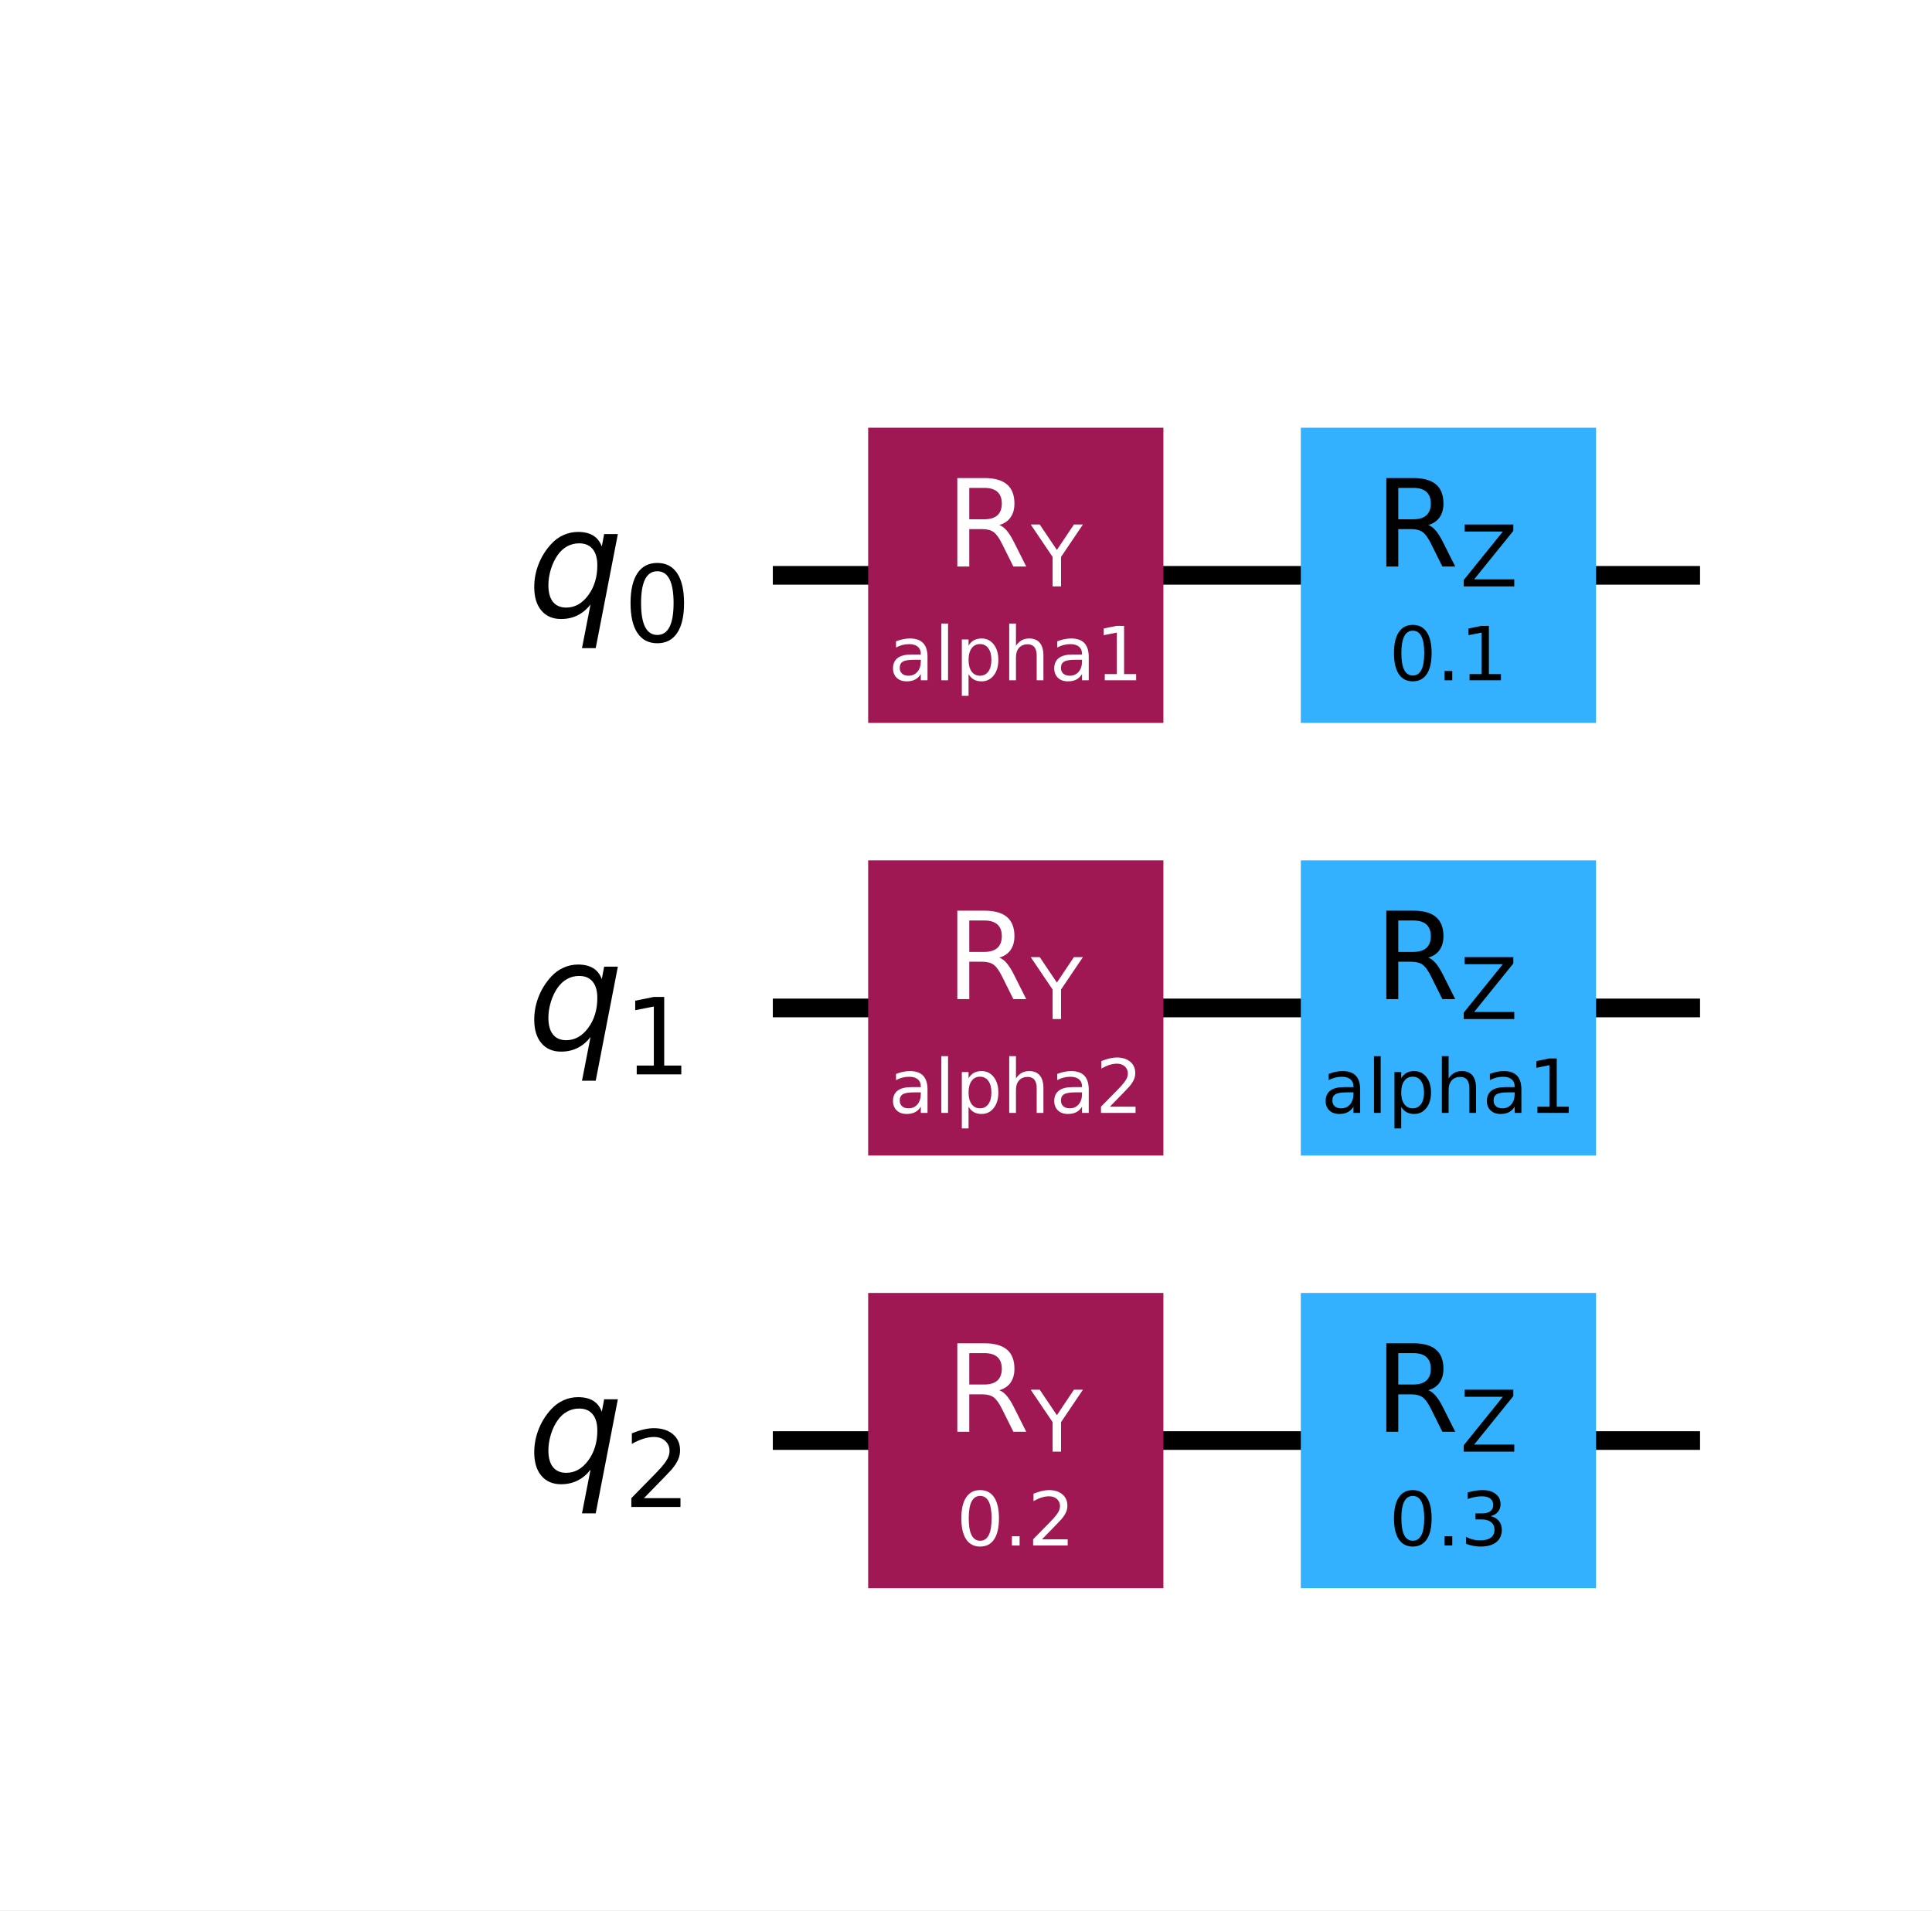
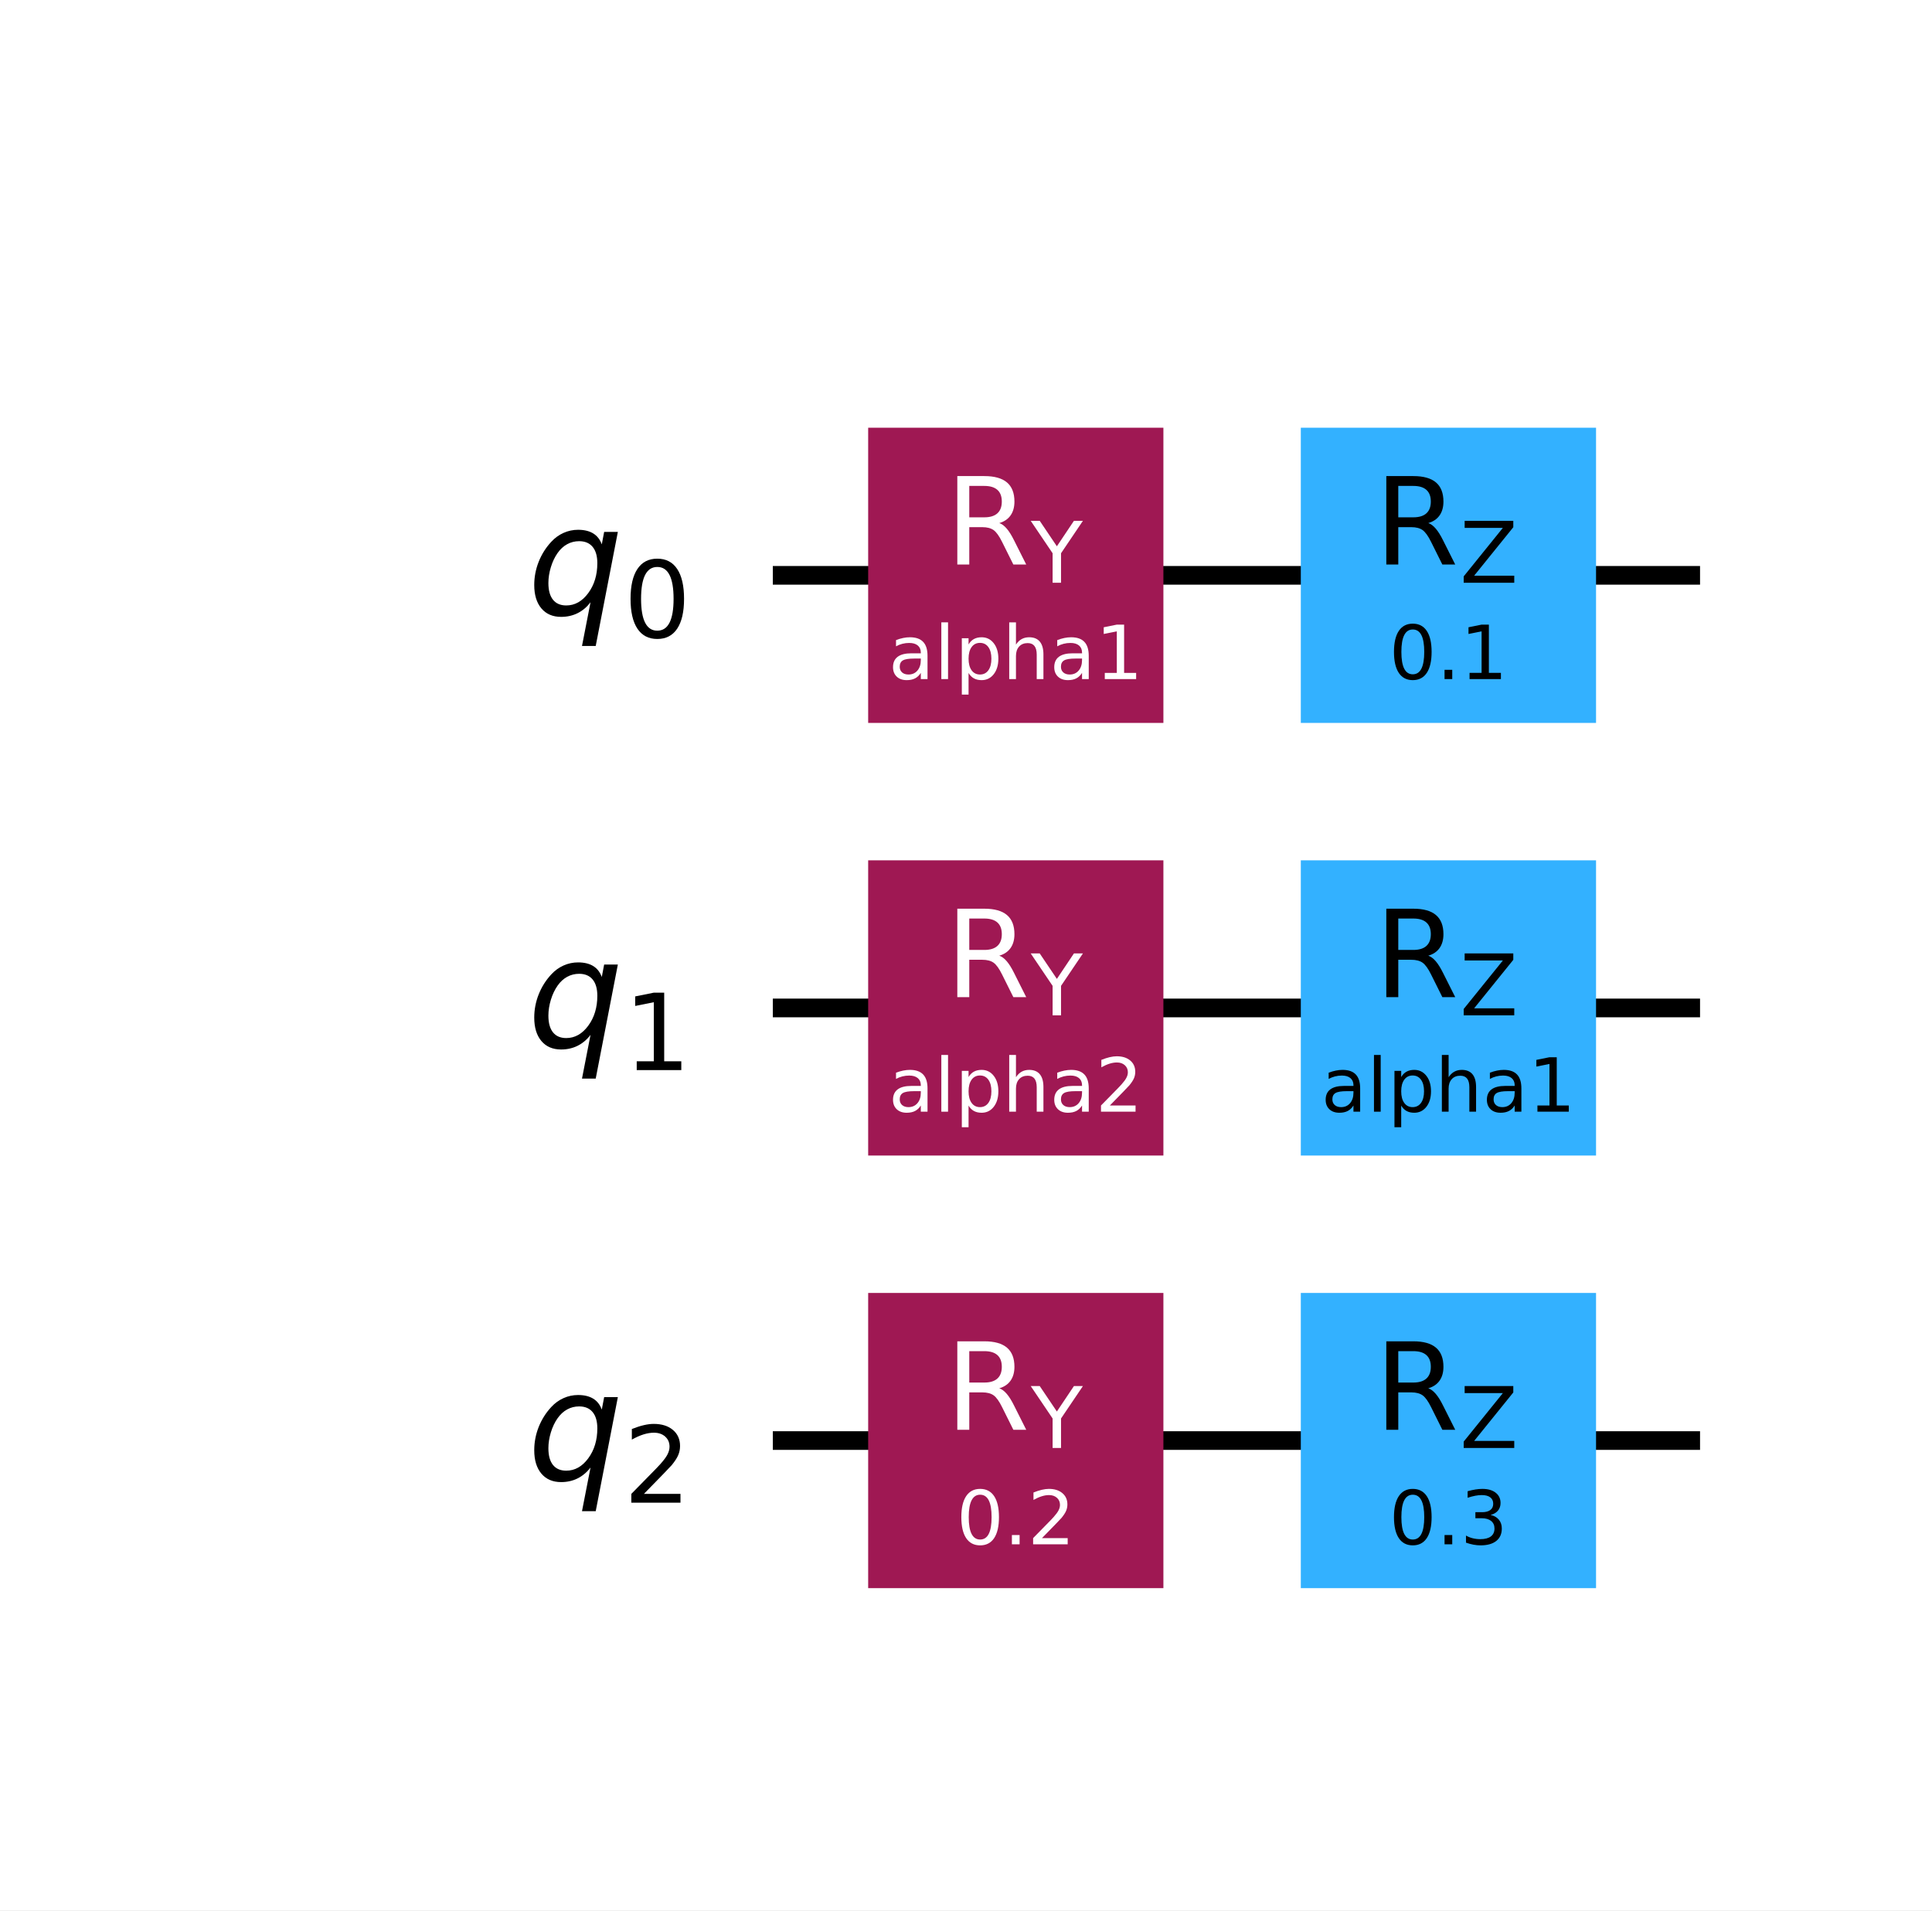
<svg xmlns="http://www.w3.org/2000/svg" xmlns:xlink="http://www.w3.org/1999/xlink" width="206.997pt" height="204.68pt" viewBox="0 0 206.997 204.68" version="1.1">
  <defs>
    <style type="text/css">*{stroke-linejoin: round; stroke-linecap: butt}</style>
  </defs>
  <g id="figure_1">
    <g id="patch_1">
      <path d="M 0 204.68  L 206.997 204.68  L 206.997 0  L 0 0  z " style="fill: #ffffff" />
    </g>
    <g id="axes_1">
      <g id="line2d_1">
-         <path d="M 83.801 61.645  L 181.145 61.645  " clip-path="url(#p32375d333d)" style="fill: none; stroke: #000000; stroke-width: 2; stroke-linecap: square" />
+         <path d="M 83.801 61.645  L 181.145 61.645  " clip-path="url(#p68c66ec54a)" style="fill: none; stroke: #000000; stroke-width: 2; stroke-linecap: square" />
      </g>
      <g id="line2d_2">
-         <path d="M 83.801 107.999  L 181.145 107.999  " clip-path="url(#p32375d333d)" style="fill: none; stroke: #000000; stroke-width: 2; stroke-linecap: square" />
+         <path d="M 83.801 107.999  L 181.145 107.999  " clip-path="url(#p68c66ec54a)" style="fill: none; stroke: #000000; stroke-width: 2; stroke-linecap: square" />
      </g>
      <g id="line2d_3">
-         <path d="M 83.801 154.353  L 181.145 154.353  " clip-path="url(#p32375d333d)" style="fill: none; stroke: #000000; stroke-width: 2; stroke-linecap: square" />
+         <path d="M 83.801 154.353  L 181.145 154.353  " clip-path="url(#p68c66ec54a)" style="fill: none; stroke: #000000; stroke-width: 2; stroke-linecap: square" />
      </g>
      <g id="patch_2">
-         <path d="M 79.166 38.468  L -1079.684 38.468  L -1079.684 223.884  L 79.166 223.884  z " clip-path="url(#p32375d333d)" style="fill: #ffffff; stroke: #ffffff; stroke-width: 1.5; stroke-linejoin: miter" />
+         <path d="M 79.166 38.468  L -1079.684 38.468  L -1079.684 223.884  L 79.166 223.884  z " clip-path="url(#p68c66ec54a)" style="fill: #ffffff; stroke: #ffffff; stroke-width: 1.5; stroke-linejoin: miter" />
      </g>
      <g id="patch_3">
-         <path d="M 93.767 76.71  L 123.898 76.71  L 123.898 46.58  L 93.767 46.58  z " clip-path="url(#p32375d333d)" style="fill: #9f1853; stroke: #9f1853; stroke-width: 1.5; stroke-linejoin: miter" />
+         <path d="M 93.767 76.71  L 123.898 76.71  L 123.898 46.58  L 93.767 46.58  z " clip-path="url(#p68c66ec54a)" style="fill: #9f1853; stroke: #9f1853; stroke-width: 1.5; stroke-linejoin: miter" />
      </g>
      <g id="patch_4">
-         <path d="M 93.767 123.064  L 123.898 123.064  L 123.898 92.934  L 93.767 92.934  z " clip-path="url(#p32375d333d)" style="fill: #9f1853; stroke: #9f1853; stroke-width: 1.5; stroke-linejoin: miter" />
+         <path d="M 93.767 123.064  L 123.898 123.064  L 123.898 92.934  L 93.767 92.934  z " clip-path="url(#p68c66ec54a)" style="fill: #9f1853; stroke: #9f1853; stroke-width: 1.5; stroke-linejoin: miter" />
      </g>
      <g id="patch_5">
-         <path d="M 93.767 169.418  L 123.898 169.418  L 123.898 139.288  L 93.767 139.288  z " clip-path="url(#p32375d333d)" style="fill: #9f1853; stroke: #9f1853; stroke-width: 1.5; stroke-linejoin: miter" />
+         <path d="M 93.767 169.418  L 123.898 169.418  L 123.898 139.288  L 93.767 139.288  z " clip-path="url(#p68c66ec54a)" style="fill: #9f1853; stroke: #9f1853; stroke-width: 1.5; stroke-linejoin: miter" />
      </g>
      <g id="patch_6">
-         <path d="M 140.121 76.71  L 170.252 76.71  L 170.252 46.58  L 140.121 46.58  z " clip-path="url(#p32375d333d)" style="fill: #33b1ff; stroke: #33b1ff; stroke-width: 1.5; stroke-linejoin: miter" />
+         <path d="M 140.121 76.71  L 170.252 76.71  L 170.252 46.58  L 140.121 46.58  z " clip-path="url(#p68c66ec54a)" style="fill: #33b1ff; stroke: #33b1ff; stroke-width: 1.5; stroke-linejoin: miter" />
      </g>
      <g id="patch_7">
-         <path d="M 140.121 123.064  L 170.252 123.064  L 170.252 92.934  L 140.121 92.934  z " clip-path="url(#p32375d333d)" style="fill: #33b1ff; stroke: #33b1ff; stroke-width: 1.5; stroke-linejoin: miter" />
+         <path d="M 140.121 123.064  L 170.252 123.064  L 170.252 92.934  L 140.121 92.934  z " clip-path="url(#p68c66ec54a)" style="fill: #33b1ff; stroke: #33b1ff; stroke-width: 1.5; stroke-linejoin: miter" />
      </g>
      <g id="patch_8">
-         <path d="M 140.121 169.418  L 170.252 169.418  L 170.252 139.288  L 140.121 139.288  z " clip-path="url(#p32375d333d)" style="fill: #33b1ff; stroke: #33b1ff; stroke-width: 1.5; stroke-linejoin: miter" />
+         <path d="M 140.121 169.418  L 170.252 169.418  L 170.252 139.288  L 140.121 139.288  z " clip-path="url(#p68c66ec54a)" style="fill: #33b1ff; stroke: #33b1ff; stroke-width: 1.5; stroke-linejoin: miter" />
      </g>
      <g id="text_1">
-         <g clip-path="url(#p32375d333d)">
-           <g transform="translate(56.49307 66.09578) scale(0.1625 -0.1625)">
-             <defs>
-               <path id="DejaVuSans-Oblique-71" d="M 2669 525  Q 2438 222 2123 65  Q 1809 -91 1428 -91  Q 897 -91 595 267  Q 294 625 294 1253  Q 294 1759 480 2231  Q 666 2703 1013 3078  Q 1238 3322 1530 3453  Q 1822 3584 2144 3584  Q 2531 3584 2781 3431  Q 3031 3278 3144 2969  L 3244 3494  L 3822 3494  L 2888 -1319  L 2309 -1319  L 2669 525  z M 891 1338  Q 891 875 1084 633  Q 1278 391 1644 391  Q 2188 391 2572 911  Q 2956 1431 2956 2175  Q 2956 2625 2757 2864  Q 2559 3103 2188 3103  Q 1916 3103 1684 2976  Q 1453 2850 1281 2606  Q 1100 2350 995 2006  Q 891 1663 891 1338  z " transform="scale(0.015625)" />
-               <path id="DejaVuSans-30" d="M 2034 4250  Q 1547 4250 1301 3770  Q 1056 3291 1056 2328  Q 1056 1369 1301 889  Q 1547 409 2034 409  Q 2525 409 2770 889  Q 3016 1369 3016 2328  Q 3016 3291 2770 3770  Q 2525 4250 2034 4250  z M 2034 4750  Q 2819 4750 3233 4129  Q 3647 3509 3647 2328  Q 3647 1150 3233 529  Q 2819 -91 2034 -91  Q 1250 -91 836 529  Q 422 1150 422 2328  Q 422 3509 836 4129  Q 1250 4750 2034 4750  z " transform="scale(0.015625)" />
-             </defs>
-             <use xlink:href="#DejaVuSans-Oblique-71" />
-             <use xlink:href="#DejaVuSans-30" transform="translate(63.47656 -16.40625) scale(0.7)" />
+         <g clip-path="url(#p68c66ec54a)">
+           <g transform="translate(56.49307 65.86599) scale(0.1625 -0.1625)">
+             <defs>
+               <path id="DejaVuSans-Oblique-54" d="M 2669 525  Q 2438 222 2123 65  Q 1809 -91 1428 -91  Q 897 -91 595 267  Q 294 625 294 1253  Q 294 1759 480 2231  Q 666 2703 1013 3078  Q 1238 3322 1530 3453  Q 1822 3584 2144 3584  Q 2531 3584 2781 3431  Q 3031 3278 3144 2969  L 3244 3494  L 3822 3494  L 2888 -1319  L 2309 -1319  L 2669 525  z M 891 1338  Q 891 875 1084 633  Q 1278 391 1644 391  Q 2188 391 2572 911  Q 2956 1431 2956 2175  Q 2956 2625 2757 2864  Q 2559 3103 2188 3103  Q 1916 3103 1684 2976  Q 1453 2850 1281 2606  Q 1100 2350 995 2006  Q 891 1663 891 1338  z " transform="scale(0.015625)" />
+               <path id="DejaVuSans-13" d="M 2034 4250  Q 1547 4250 1301 3770  Q 1056 3291 1056 2328  Q 1056 1369 1301 889  Q 1547 409 2034 409  Q 2525 409 2770 889  Q 3016 1369 3016 2328  Q 3016 3291 2770 3770  Q 2525 4250 2034 4250  z M 2034 4750  Q 2819 4750 3233 4129  Q 3647 3509 3647 2328  Q 3647 1150 3233 529  Q 2819 -91 2034 -91  Q 1250 -91 836 529  Q 422 1150 422 2328  Q 422 3509 836 4129  Q 1250 4750 2034 4750  z " transform="scale(0.015625)" />
+             </defs>
+             <use xlink:href="#DejaVuSans-Oblique-54" />
+             <use xlink:href="#DejaVuSans-13" transform="translate(63.47656 -14.99995) scale(0.7)" />
          </g>
        </g>
      </g>
      <g id="text_2">
-         <g clip-path="url(#p32375d333d)">
-           <g transform="translate(56.49307 112.4498) scale(0.1625 -0.1625)">
-             <defs>
-               <path id="DejaVuSans-31" d="M 794 531  L 1825 531  L 1825 4091  L 703 3866  L 703 4441  L 1819 4666  L 2450 4666  L 2450 531  L 3481 531  L 3481 0  L 794 0  L 794 531  z " transform="scale(0.015625)" />
-             </defs>
-             <use xlink:href="#DejaVuSans-Oblique-71" />
-             <use xlink:href="#DejaVuSans-31" transform="translate(63.47656 -16.40625) scale(0.7)" />
+         <g clip-path="url(#p68c66ec54a)">
+           <g transform="translate(56.49307 112.22) scale(0.1625 -0.1625)">
+             <defs>
+               <path id="DejaVuSans-14" d="M 794 531  L 1825 531  L 1825 4091  L 703 3866  L 703 4441  L 1819 4666  L 2450 4666  L 2450 531  L 3481 531  L 3481 0  L 794 0  L 794 531  z " transform="scale(0.015625)" />
+             </defs>
+             <use xlink:href="#DejaVuSans-Oblique-54" />
+             <use xlink:href="#DejaVuSans-14" transform="translate(63.47656 -14.99995) scale(0.7)" />
          </g>
        </g>
      </g>
      <g id="text_3">
-         <g clip-path="url(#p32375d333d)">
-           <g transform="translate(56.49307 158.8038) scale(0.1625 -0.1625)">
-             <defs>
-               <path id="DejaVuSans-32" d="M 1228 531  L 3431 531  L 3431 0  L 469 0  L 469 531  Q 828 903 1448 1529  Q 2069 2156 2228 2338  Q 2531 2678 2651 2914  Q 2772 3150 2772 3378  Q 2772 3750 2511 3984  Q 2250 4219 1831 4219  Q 1534 4219 1204 4116  Q 875 4013 500 3803  L 500 4441  Q 881 4594 1212 4672  Q 1544 4750 1819 4750  Q 2544 4750 2975 4387  Q 3406 4025 3406 3419  Q 3406 3131 3298 2873  Q 3191 2616 2906 2266  Q 2828 2175 2409 1742  Q 1991 1309 1228 531  z " transform="scale(0.015625)" />
-             </defs>
-             <use xlink:href="#DejaVuSans-Oblique-71" />
-             <use xlink:href="#DejaVuSans-32" transform="translate(63.47656 -16.40625) scale(0.7)" />
+         <g clip-path="url(#p68c66ec54a)">
+           <g transform="translate(56.49307 158.574) scale(0.1625 -0.1625)">
+             <defs>
+               <path id="DejaVuSans-15" d="M 1228 531  L 3431 531  L 3431 0  L 469 0  L 469 531  Q 828 903 1448 1529  Q 2069 2156 2228 2338  Q 2531 2678 2651 2914  Q 2772 3150 2772 3378  Q 2772 3750 2511 3984  Q 2250 4219 1831 4219  Q 1534 4219 1204 4116  Q 875 4013 500 3803  L 500 4441  Q 881 4594 1212 4672  Q 1544 4750 1819 4750  Q 2544 4750 2975 4387  Q 3406 4025 3406 3419  Q 3406 3131 3298 2873  Q 3191 2616 2906 2266  Q 2828 2175 2409 1742  Q 1991 1309 1228 531  z " transform="scale(0.015625)" />
+             </defs>
+             <use xlink:href="#DejaVuSans-Oblique-54" />
+             <use xlink:href="#DejaVuSans-15" transform="translate(63.47656 -14.99995) scale(0.7)" />
          </g>
        </g>
      </g>
      <g id="text_4">
-         <g clip-path="url(#p32375d333d)">
-           <g style="fill: #ffffff" transform="translate(95.1994 72.89133) scale(0.08 -0.08)">
-             <defs>
-               <path id="DejaVuSans-61" d="M 2194 1759  Q 1497 1759 1228 1600  Q 959 1441 959 1056  Q 959 750 1161 570  Q 1363 391 1709 391  Q 2188 391 2477 730  Q 2766 1069 2766 1631  L 2766 1759  L 2194 1759  z M 3341 1997  L 3341 0  L 2766 0  L 2766 531  Q 2569 213 2275 61  Q 1981 -91 1556 -91  Q 1019 -91 701 211  Q 384 513 384 1019  Q 384 1609 779 1909  Q 1175 2209 1959 2209  L 2766 2209  L 2766 2266  Q 2766 2663 2505 2880  Q 2244 3097 1772 3097  Q 1472 3097 1187 3025  Q 903 2953 641 2809  L 641 3341  Q 956 3463 1253 3523  Q 1550 3584 1831 3584  Q 2591 3584 2966 3190  Q 3341 2797 3341 1997  z " transform="scale(0.015625)" />
-               <path id="DejaVuSans-6c" d="M 603 4863  L 1178 4863  L 1178 0  L 603 0  L 603 4863  z " transform="scale(0.015625)" />
-               <path id="DejaVuSans-70" d="M 1159 525  L 1159 -1331  L 581 -1331  L 581 3500  L 1159 3500  L 1159 2969  Q 1341 3281 1617 3432  Q 1894 3584 2278 3584  Q 2916 3584 3314 3078  Q 3713 2572 3713 1747  Q 3713 922 3314 415  Q 2916 -91 2278 -91  Q 1894 -91 1617 61  Q 1341 213 1159 525  z M 3116 1747  Q 3116 2381 2855 2742  Q 2594 3103 2138 3103  Q 1681 3103 1420 2742  Q 1159 2381 1159 1747  Q 1159 1113 1420 752  Q 1681 391 2138 391  Q 2594 391 2855 752  Q 3116 1113 3116 1747  z " transform="scale(0.015625)" />
-               <path id="DejaVuSans-68" d="M 3513 2113  L 3513 0  L 2938 0  L 2938 2094  Q 2938 2591 2744 2837  Q 2550 3084 2163 3084  Q 1697 3084 1428 2787  Q 1159 2491 1159 1978  L 1159 0  L 581 0  L 581 4863  L 1159 4863  L 1159 2956  Q 1366 3272 1645 3428  Q 1925 3584 2291 3584  Q 2894 3584 3203 3211  Q 3513 2838 3513 2113  z " transform="scale(0.015625)" />
-             </defs>
-             <use xlink:href="#DejaVuSans-61" />
-             <use xlink:href="#DejaVuSans-6c" x="61.279" />
-             <use xlink:href="#DejaVuSans-70" x="89.062" />
-             <use xlink:href="#DejaVuSans-68" x="152.539" />
-             <use xlink:href="#DejaVuSans-61" x="215.918" />
-             <use xlink:href="#DejaVuSans-31" x="277.197" />
+         <g clip-path="url(#p68c66ec54a)">
+           <g style="fill: #ffffff" transform="translate(95.1994 72.76227) scale(0.08 -0.08)">
+             <defs>
+               <path id="DejaVuSans-44" d="M 2194 1759  Q 1497 1759 1228 1600  Q 959 1441 959 1056  Q 959 750 1161 570  Q 1363 391 1709 391  Q 2188 391 2477 730  Q 2766 1069 2766 1631  L 2766 1759  L 2194 1759  z M 3341 1997  L 3341 0  L 2766 0  L 2766 531  Q 2569 213 2275 61  Q 1981 -91 1556 -91  Q 1019 -91 701 211  Q 384 513 384 1019  Q 384 1609 779 1909  Q 1175 2209 1959 2209  L 2766 2209  L 2766 2266  Q 2766 2663 2505 2880  Q 2244 3097 1772 3097  Q 1472 3097 1187 3025  Q 903 2953 641 2809  L 641 3341  Q 956 3463 1253 3523  Q 1550 3584 1831 3584  Q 2591 3584 2966 3190  Q 3341 2797 3341 1997  z " transform="scale(0.015625)" />
+               <path id="DejaVuSans-4f" d="M 603 4863  L 1178 4863  L 1178 0  L 603 0  L 603 4863  z " transform="scale(0.015625)" />
+               <path id="DejaVuSans-53" d="M 1159 525  L 1159 -1331  L 581 -1331  L 581 3500  L 1159 3500  L 1159 2969  Q 1341 3281 1617 3432  Q 1894 3584 2278 3584  Q 2916 3584 3314 3078  Q 3713 2572 3713 1747  Q 3713 922 3314 415  Q 2916 -91 2278 -91  Q 1894 -91 1617 61  Q 1341 213 1159 525  z M 3116 1747  Q 3116 2381 2855 2742  Q 2594 3103 2138 3103  Q 1681 3103 1420 2742  Q 1159 2381 1159 1747  Q 1159 1113 1420 752  Q 1681 391 2138 391  Q 2594 391 2855 752  Q 3116 1113 3116 1747  z " transform="scale(0.015625)" />
+               <path id="DejaVuSans-4b" d="M 3513 2113  L 3513 0  L 2938 0  L 2938 2094  Q 2938 2591 2744 2837  Q 2550 3084 2163 3084  Q 1697 3084 1428 2787  Q 1159 2491 1159 1978  L 1159 0  L 581 0  L 581 4863  L 1159 4863  L 1159 2956  Q 1366 3272 1645 3428  Q 1925 3584 2291 3584  Q 2894 3584 3203 3211  Q 3513 2838 3513 2113  z " transform="scale(0.015625)" />
+             </defs>
+             <use xlink:href="#DejaVuSans-44" />
+             <use xlink:href="#DejaVuSans-4f" transform="translate(61.28125 0)" />
+             <use xlink:href="#DejaVuSans-53" transform="translate(89.0625 0)" />
+             <use xlink:href="#DejaVuSans-4b" transform="translate(152.5469 0)" />
+             <use xlink:href="#DejaVuSans-44" transform="translate(215.9219 0)" />
+             <use xlink:href="#DejaVuSans-14" transform="translate(277.2031 0)" />
          </g>
        </g>
      </g>
      <g id="text_5">
-         <g clip-path="url(#p32375d333d)">
-           <g style="fill: #ffffff" transform="translate(101.2925 60.71247) scale(0.13 -0.13)">
-             <defs>
-               <path id="DejaVuSans-52" d="M 2841 2188  Q 3044 2119 3236 1894  Q 3428 1669 3622 1275  L 4263 0  L 3584 0  L 2988 1197  Q 2756 1666 2539 1819  Q 2322 1972 1947 1972  L 1259 1972  L 1259 0  L 628 0  L 628 4666  L 2053 4666  Q 2853 4666 3247 4331  Q 3641 3997 3641 3322  Q 3641 2881 3436 2590  Q 3231 2300 2841 2188  z M 1259 4147  L 1259 2491  L 2053 2491  Q 2509 2491 2742 2702  Q 2975 2913 2975 3322  Q 2975 3731 2742 3939  Q 2509 4147 2053 4147  L 1259 4147  z " transform="scale(0.015625)" />
-               <path id="DejaVuSans-59" d="M -13 4666  L 666 4666  L 1959 2747  L 3244 4666  L 3922 4666  L 2272 2222  L 2272 0  L 1638 0  L 1638 2222  L -13 4666  z " transform="scale(0.015625)" />
-             </defs>
-             <use xlink:href="#DejaVuSans-52" transform="translate(0 0.09375)" />
-             <use xlink:href="#DejaVuSans-59" transform="translate(70.43945 -16.3125) scale(0.7)" />
+         <g clip-path="url(#p68c66ec54a)">
+           <g style="fill: #ffffff" transform="translate(101.2925 60.50224) scale(0.13 -0.13)">
+             <defs>
+               <path id="DejaVuSans-35" d="M 2841 2188  Q 3044 2119 3236 1894  Q 3428 1669 3622 1275  L 4263 0  L 3584 0  L 2988 1197  Q 2756 1666 2539 1819  Q 2322 1972 1947 1972  L 1259 1972  L 1259 0  L 628 0  L 628 4666  L 2053 4666  Q 2853 4666 3247 4331  Q 3641 3997 3641 3322  Q 3641 2881 3436 2590  Q 3231 2300 2841 2188  z M 1259 4147  L 1259 2491  L 2053 2491  Q 2509 2491 2742 2702  Q 2975 2913 2975 3322  Q 2975 3731 2742 3939  Q 2509 4147 2053 4147  L 1259 4147  z " transform="scale(0.015625)" />
+               <path id="DejaVuSans-3c" d="M -13 4666  L 666 4666  L 1959 2747  L 3244 4666  L 3922 4666  L 2272 2222  L 2272 0  L 1638 0  L 1638 2222  L -13 4666  z " transform="scale(0.015625)" />
+             </defs>
+             <use xlink:href="#DejaVuSans-35" transform="translate(0 0.09375)" />
+             <use xlink:href="#DejaVuSans-3c" transform="translate(70.43945 -14.9062) scale(0.7)" />
          </g>
        </g>
      </g>
      <g id="text_6">
-         <g clip-path="url(#p32375d333d)">
-           <g style="fill: #ffffff" transform="translate(95.1994 119.2453) scale(0.08 -0.08)">
-             <use xlink:href="#DejaVuSans-61" />
-             <use xlink:href="#DejaVuSans-6c" x="61.279" />
-             <use xlink:href="#DejaVuSans-70" x="89.062" />
-             <use xlink:href="#DejaVuSans-68" x="152.539" />
-             <use xlink:href="#DejaVuSans-61" x="215.918" />
-             <use xlink:href="#DejaVuSans-32" x="277.197" />
+         <g clip-path="url(#p68c66ec54a)">
+           <g style="fill: #ffffff" transform="translate(95.1994 119.1163) scale(0.08 -0.08)">
+             <use xlink:href="#DejaVuSans-44" />
+             <use xlink:href="#DejaVuSans-4f" transform="translate(61.28125 0)" />
+             <use xlink:href="#DejaVuSans-53" transform="translate(89.0625 0)" />
+             <use xlink:href="#DejaVuSans-4b" transform="translate(152.5469 0)" />
+             <use xlink:href="#DejaVuSans-44" transform="translate(215.9219 0)" />
+             <use xlink:href="#DejaVuSans-15" transform="translate(277.2031 0)" />
          </g>
        </g>
      </g>
      <g id="text_7">
-         <g clip-path="url(#p32375d333d)">
-           <g style="fill: #ffffff" transform="translate(101.2925 107.0665) scale(0.13 -0.13)">
-             <use xlink:href="#DejaVuSans-52" transform="translate(0 0.09375)" />
-             <use xlink:href="#DejaVuSans-59" transform="translate(70.43945 -16.3125) scale(0.7)" />
+         <g clip-path="url(#p68c66ec54a)">
+           <g style="fill: #ffffff" transform="translate(101.2925 106.8562) scale(0.13 -0.13)">
+             <use xlink:href="#DejaVuSans-35" transform="translate(0 0.09375)" />
+             <use xlink:href="#DejaVuSans-3c" transform="translate(70.43945 -14.9062) scale(0.7)" />
          </g>
        </g>
      </g>
      <g id="text_8">
-         <g clip-path="url(#p32375d333d)">
-           <g style="fill: #ffffff" transform="translate(102.4713 165.5993) scale(0.08 -0.08)">
-             <defs>
-               <path id="DejaVuSans-2e" d="M 684 794  L 1344 794  L 1344 0  L 684 0  L 684 794  z " transform="scale(0.015625)" />
-             </defs>
-             <use xlink:href="#DejaVuSans-30" />
-             <use xlink:href="#DejaVuSans-2e" x="63.623" />
-             <use xlink:href="#DejaVuSans-32" x="95.41" />
+         <g clip-path="url(#p68c66ec54a)">
+           <g style="fill: #ffffff" transform="translate(102.4713 165.47) scale(0.08 -0.08)">
+             <defs>
+               <path id="DejaVuSans-11" d="M 684 794  L 1344 794  L 1344 0  L 684 0  L 684 794  z " transform="scale(0.015625)" />
+             </defs>
+             <use xlink:href="#DejaVuSans-13" />
+             <use xlink:href="#DejaVuSans-11" transform="translate(63.625 0)" />
+             <use xlink:href="#DejaVuSans-15" transform="translate(95.40625 0)" />
          </g>
        </g>
      </g>
      <g id="text_9">
-         <g clip-path="url(#p32375d333d)">
-           <g style="fill: #ffffff" transform="translate(101.2925 153.4205) scale(0.13 -0.13)">
-             <use xlink:href="#DejaVuSans-52" transform="translate(0 0.09375)" />
-             <use xlink:href="#DejaVuSans-59" transform="translate(70.43945 -16.3125) scale(0.7)" />
+         <g clip-path="url(#p68c66ec54a)">
+           <g style="fill: #ffffff" transform="translate(101.2925 153.2102) scale(0.13 -0.13)">
+             <use xlink:href="#DejaVuSans-35" transform="translate(0 0.09375)" />
+             <use xlink:href="#DejaVuSans-3c" transform="translate(70.43945 -14.9062) scale(0.7)" />
          </g>
        </g>
      </g>
      <g id="text_10">
-         <g clip-path="url(#p32375d333d)">
-           <g transform="translate(148.8253 72.89133) scale(0.08 -0.08)">
-             <use xlink:href="#DejaVuSans-30" />
-             <use xlink:href="#DejaVuSans-2e" x="63.623" />
-             <use xlink:href="#DejaVuSans-31" x="95.41" />
+         <g clip-path="url(#p68c66ec54a)">
+           <g transform="translate(148.8253 72.76195) scale(0.08 -0.08)">
+             <use xlink:href="#DejaVuSans-13" />
+             <use xlink:href="#DejaVuSans-11" transform="translate(63.625 0)" />
+             <use xlink:href="#DejaVuSans-14" transform="translate(95.40625 0)" />
          </g>
        </g>
      </g>
      <g id="text_11">
-         <g clip-path="url(#p32375d333d)">
-           <g transform="translate(147.2565 60.71247) scale(0.13 -0.13)">
-             <defs>
-               <path id="DejaVuSans-5a" d="M 359 4666  L 4025 4666  L 4025 4184  L 1075 531  L 4097 531  L 4097 0  L 288 0  L 288 481  L 3238 4134  L 359 4134  L 359 4666  z " transform="scale(0.015625)" />
-             </defs>
-             <use xlink:href="#DejaVuSans-52" transform="translate(0 0.09375)" />
-             <use xlink:href="#DejaVuSans-5a" transform="translate(70.43945 -16.3125) scale(0.7)" />
+         <g clip-path="url(#p68c66ec54a)">
+           <g transform="translate(147.2565 60.50224) scale(0.13 -0.13)">
+             <defs>
+               <path id="DejaVuSans-3d" d="M 359 4666  L 4025 4666  L 4025 4184  L 1075 531  L 4097 531  L 4097 0  L 288 0  L 288 481  L 3238 4134  L 359 4134  L 359 4666  z " transform="scale(0.015625)" />
+             </defs>
+             <use xlink:href="#DejaVuSans-35" transform="translate(0 0.09375)" />
+             <use xlink:href="#DejaVuSans-3d" transform="translate(70.43945 -14.9062) scale(0.7)" />
          </g>
        </g>
      </g>
      <g id="text_12">
-         <g clip-path="url(#p32375d333d)">
-           <g transform="translate(141.5534 119.2453) scale(0.08 -0.08)">
-             <use xlink:href="#DejaVuSans-61" />
-             <use xlink:href="#DejaVuSans-6c" x="61.279" />
-             <use xlink:href="#DejaVuSans-70" x="89.062" />
-             <use xlink:href="#DejaVuSans-68" x="152.539" />
-             <use xlink:href="#DejaVuSans-61" x="215.918" />
-             <use xlink:href="#DejaVuSans-31" x="277.197" />
+         <g clip-path="url(#p68c66ec54a)">
+           <g transform="translate(141.5534 119.1163) scale(0.08 -0.08)">
+             <use xlink:href="#DejaVuSans-44" />
+             <use xlink:href="#DejaVuSans-4f" transform="translate(61.28125 0)" />
+             <use xlink:href="#DejaVuSans-53" transform="translate(89.0625 0)" />
+             <use xlink:href="#DejaVuSans-4b" transform="translate(152.5469 0)" />
+             <use xlink:href="#DejaVuSans-44" transform="translate(215.9219 0)" />
+             <use xlink:href="#DejaVuSans-14" transform="translate(277.2031 0)" />
          </g>
        </g>
      </g>
      <g id="text_13">
-         <g clip-path="url(#p32375d333d)">
-           <g transform="translate(147.2565 107.0665) scale(0.13 -0.13)">
-             <use xlink:href="#DejaVuSans-52" transform="translate(0 0.09375)" />
-             <use xlink:href="#DejaVuSans-5a" transform="translate(70.43945 -16.3125) scale(0.7)" />
+         <g clip-path="url(#p68c66ec54a)">
+           <g transform="translate(147.2565 106.8562) scale(0.13 -0.13)">
+             <use xlink:href="#DejaVuSans-35" transform="translate(0 0.09375)" />
+             <use xlink:href="#DejaVuSans-3d" transform="translate(70.43945 -14.9062) scale(0.7)" />
          </g>
        </g>
      </g>
      <g id="text_14">
-         <g clip-path="url(#p32375d333d)">
-           <g transform="translate(148.8253 165.5993) scale(0.08 -0.08)">
-             <defs>
-               <path id="DejaVuSans-33" d="M 2597 2516  Q 3050 2419 3304 2112  Q 3559 1806 3559 1356  Q 3559 666 3084 287  Q 2609 -91 1734 -91  Q 1441 -91 1130 -33  Q 819 25 488 141  L 488 750  Q 750 597 1062 519  Q 1375 441 1716 441  Q 2309 441 2620 675  Q 2931 909 2931 1356  Q 2931 1769 2642 2001  Q 2353 2234 1838 2234  L 1294 2234  L 1294 2753  L 1863 2753  Q 2328 2753 2575 2939  Q 2822 3125 2822 3475  Q 2822 3834 2567 4026  Q 2313 4219 1838 4219  Q 1578 4219 1281 4162  Q 984 4106 628 3988  L 628 4550  Q 988 4650 1302 4700  Q 1616 4750 1894 4750  Q 2613 4750 3031 4423  Q 3450 4097 3450 3541  Q 3450 3153 3228 2886  Q 3006 2619 2597 2516  z " transform="scale(0.015625)" />
-             </defs>
-             <use xlink:href="#DejaVuSans-30" />
-             <use xlink:href="#DejaVuSans-2e" x="63.623" />
-             <use xlink:href="#DejaVuSans-33" x="95.41" />
+         <g clip-path="url(#p68c66ec54a)">
+           <g transform="translate(148.8253 165.47) scale(0.08 -0.08)">
+             <defs>
+               <path id="DejaVuSans-16" d="M 2597 2516  Q 3050 2419 3304 2112  Q 3559 1806 3559 1356  Q 3559 666 3084 287  Q 2609 -91 1734 -91  Q 1441 -91 1130 -33  Q 819 25 488 141  L 488 750  Q 750 597 1062 519  Q 1375 441 1716 441  Q 2309 441 2620 675  Q 2931 909 2931 1356  Q 2931 1769 2642 2001  Q 2353 2234 1838 2234  L 1294 2234  L 1294 2753  L 1863 2753  Q 2328 2753 2575 2939  Q 2822 3125 2822 3475  Q 2822 3834 2567 4026  Q 2313 4219 1838 4219  Q 1578 4219 1281 4162  Q 984 4106 628 3988  L 628 4550  Q 988 4650 1302 4700  Q 1616 4750 1894 4750  Q 2613 4750 3031 4423  Q 3450 4097 3450 3541  Q 3450 3153 3228 2886  Q 3006 2619 2597 2516  z " transform="scale(0.015625)" />
+             </defs>
+             <use xlink:href="#DejaVuSans-13" />
+             <use xlink:href="#DejaVuSans-11" transform="translate(63.625 0)" />
+             <use xlink:href="#DejaVuSans-16" transform="translate(95.40625 0)" />
          </g>
        </g>
      </g>
      <g id="text_15">
-         <g clip-path="url(#p32375d333d)">
-           <g transform="translate(147.2565 153.4205) scale(0.13 -0.13)">
-             <use xlink:href="#DejaVuSans-52" transform="translate(0 0.09375)" />
-             <use xlink:href="#DejaVuSans-5a" transform="translate(70.43945 -16.3125) scale(0.7)" />
+         <g clip-path="url(#p68c66ec54a)">
+           <g transform="translate(147.2565 153.2102) scale(0.13 -0.13)">
+             <use xlink:href="#DejaVuSans-35" transform="translate(0 0.09375)" />
+             <use xlink:href="#DejaVuSans-3d" transform="translate(70.43945 -14.9062) scale(0.7)" />
          </g>
        </g>
      </g>
    </g>
  </g>
  <defs>
-     <clipPath id="p32375d333d">
+     <clipPath id="p68c66ec54a">
      <rect x="26.392" y="24.562" width="159.388" height="157.604" />
    </clipPath>
  </defs>
</svg>
